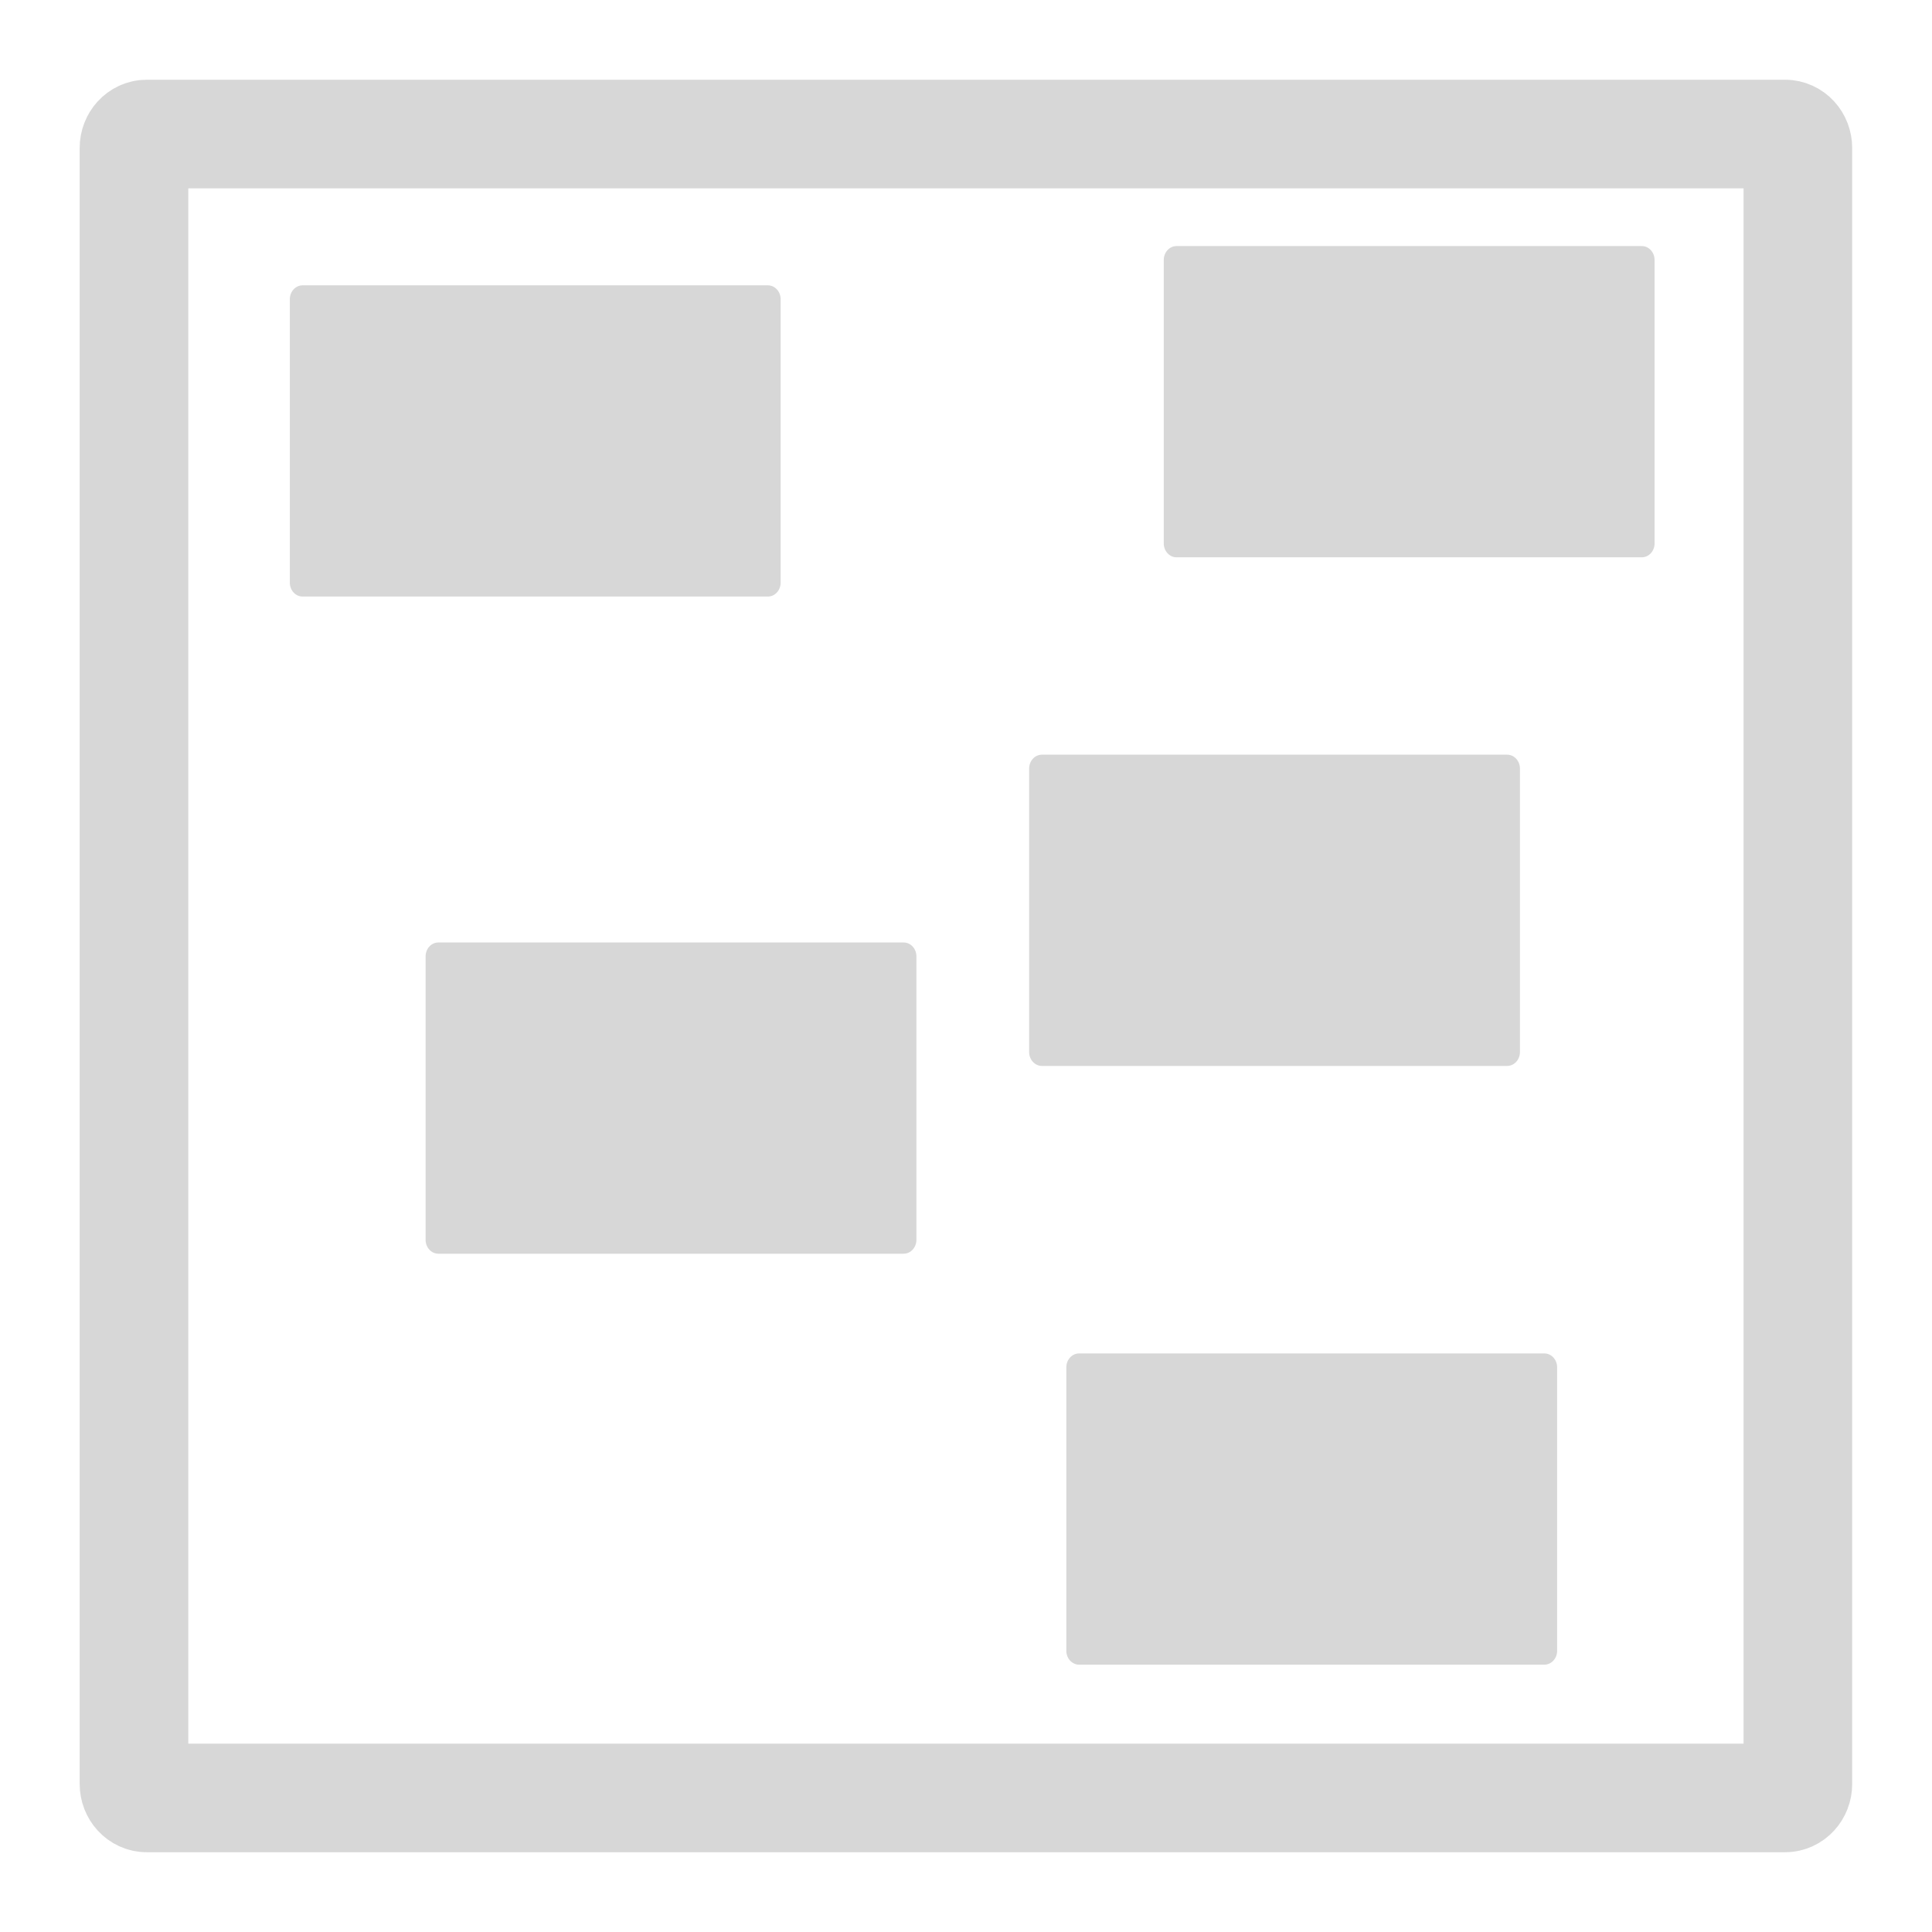
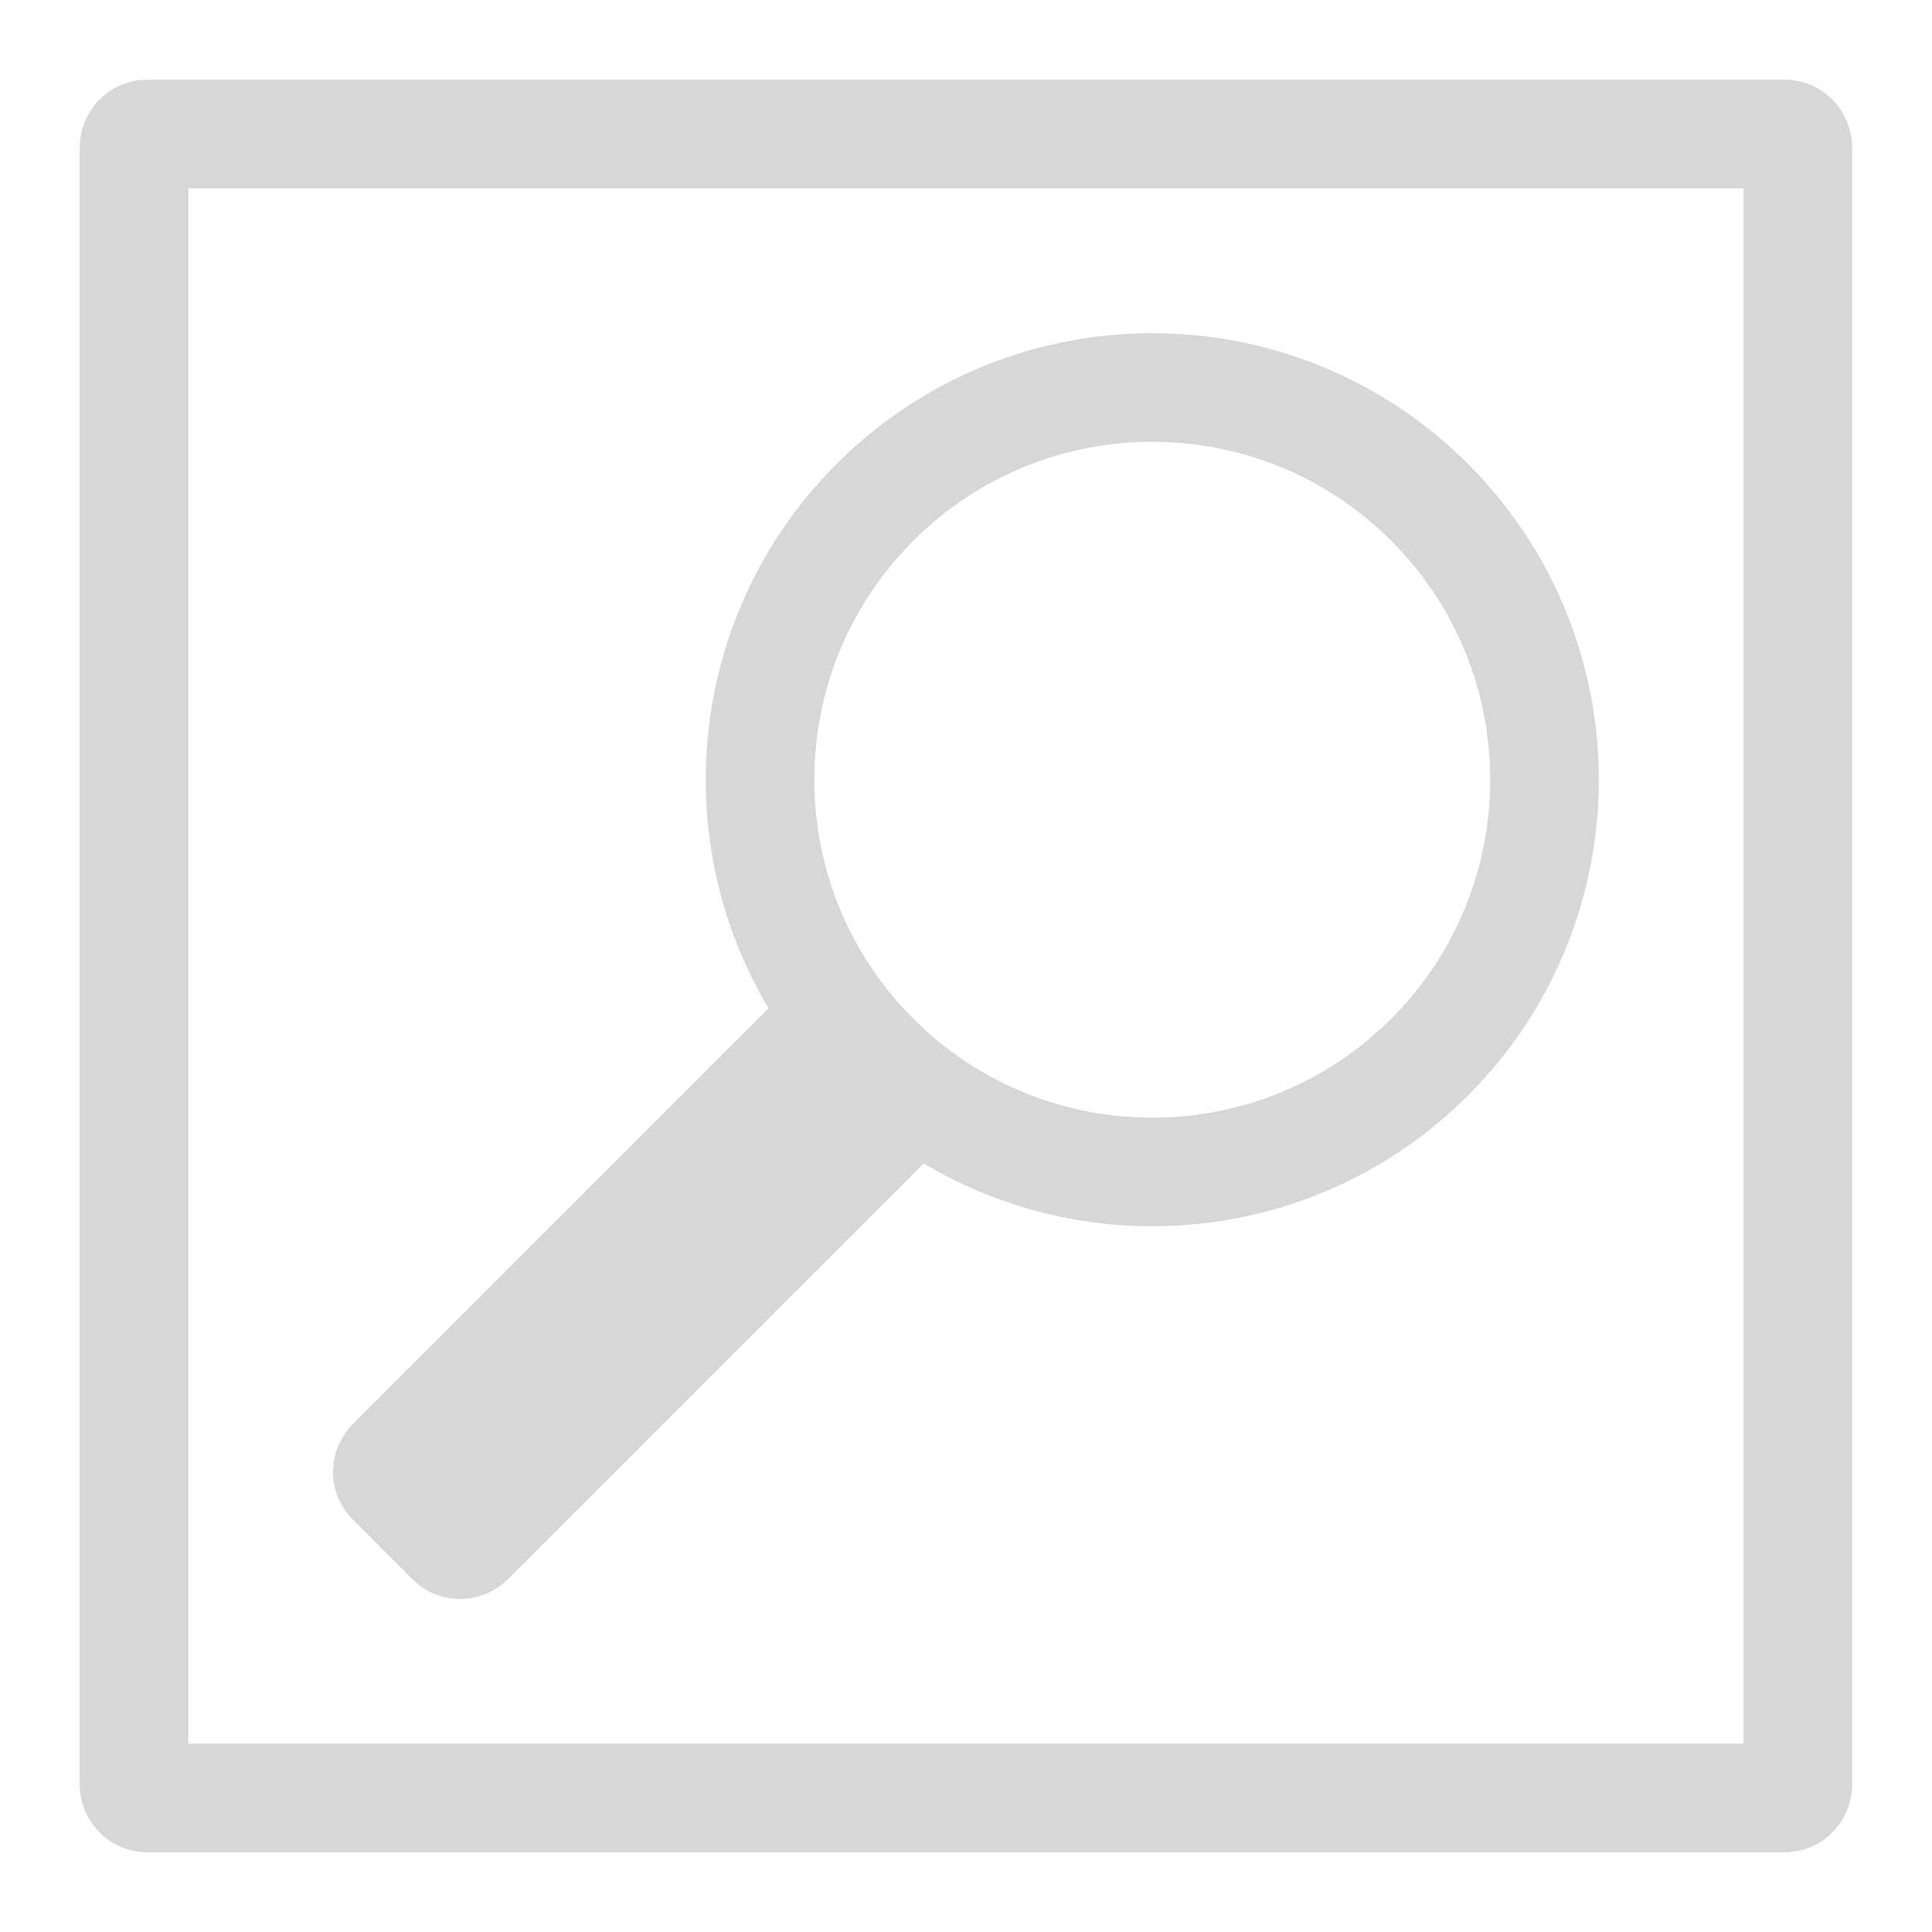
<svg xmlns="http://www.w3.org/2000/svg" width="32" height="32" viewBox="0 0 8.467 8.467" version="1.1" id="svg1" xml:space="preserve">
  <defs id="defs1" />
  <g id="layer1">
    <g id="g8" transform="translate(-0.07581831,-0.1985862)">
-       <rect style="fill:#d7d7d7;fill-opacity:1;fill-rule:evenodd;stroke:none;stroke-width:0.529;stroke-linecap:round;stroke-linejoin:round;stroke-dasharray:none;stroke-opacity:1" id="rect2" width="2.151" height="1.364" x="1.346" y="1.449" rx="0.056" ry="0.061" />
-       <rect style="fill:#d7d7d7;fill-opacity:1;fill-rule:evenodd;stroke:none;stroke-width:0.529;stroke-linecap:round;stroke-linejoin:round;stroke-dasharray:none;stroke-opacity:1" id="rect3" width="2.151" height="1.364" x="4.586" y="3.506" rx="0.056" ry="0.061" />
      <rect style="fill:none;fill-opacity:0.622;fill-rule:evenodd;stroke:#d7d7d7;stroke-width:0.476;stroke-linecap:round;stroke-linejoin:round;stroke-dashoffset:0.6;stroke-opacity:1" id="rect5" width="7.292" height="7.292" x="0.663" y="0.786" rx="0.056" ry="0.061" />
-       <rect style="fill:#d7d7d7;fill-opacity:1;fill-rule:evenodd;stroke:none;stroke-width:0.529;stroke-linecap:round;stroke-linejoin:round;stroke-dasharray:none;stroke-opacity:1" id="rect6" width="2.151" height="1.364" x="5.176" y="1.277" rx="0.056" ry="0.061" />
-       <rect style="fill:#d7d7d7;fill-opacity:1;fill-rule:evenodd;stroke:none;stroke-width:0.529;stroke-linecap:round;stroke-linejoin:round;stroke-dasharray:none;stroke-opacity:1" id="rect7" width="2.151" height="1.364" x="4.749" y="6.13" rx="0.056" ry="0.061" />
-       <rect style="fill:#d7d7d7;fill-opacity:1;fill-rule:evenodd;stroke:none;stroke-width:0.529;stroke-linecap:round;stroke-linejoin:round;stroke-dasharray:none;stroke-opacity:1" id="rect8" width="2.151" height="1.364" x="1.941" y="4.329" rx="0.056" ry="0.061" />
+     </g>
+     <g id="g1" transform="rotate(45,3.43657,-9.629949)">
+       <path id="path1" style="fill:none;fill-opacity:0.622;fill-rule:evenodd;stroke:#d7d7d7;stroke-width:0.476;stroke-linecap:round;stroke-linejoin:round;stroke-dashoffset:0.6;stroke-opacity:1" d="m 15.522,-1.545 a 1.719,1.719 0 0 1 -1.719,1.719 1.719,1.719 0 0 1 -1.719,-1.719 1.719,1.719 0 0 1 1.719,-1.719 1.719,1.719 0 0 1 1.719,1.719 z" />
+       <path id="rect1" style="fill:#d7d7d7;fill-opacity:1;fill-rule:evenodd;stroke:#d7d7d7;stroke-width:0.476;stroke-linecap:round;stroke-linejoin:round;stroke-dashoffset:0.6;stroke-opacity:1" d="m 13.616,0.174 h 0.374 c 0.031,0 0.056,0.027 0.056,0.061 V 2.926 c 0,0.034 -0.025,0.061 -0.056,0.061 h -0.374 c -0.031,0 -0.056,-0.027 -0.056,-0.061 V 0.234 c 0,-0.034 0.025,-0.061 0.056,-0.061 z" />
    </g>
  </g>
</svg>
